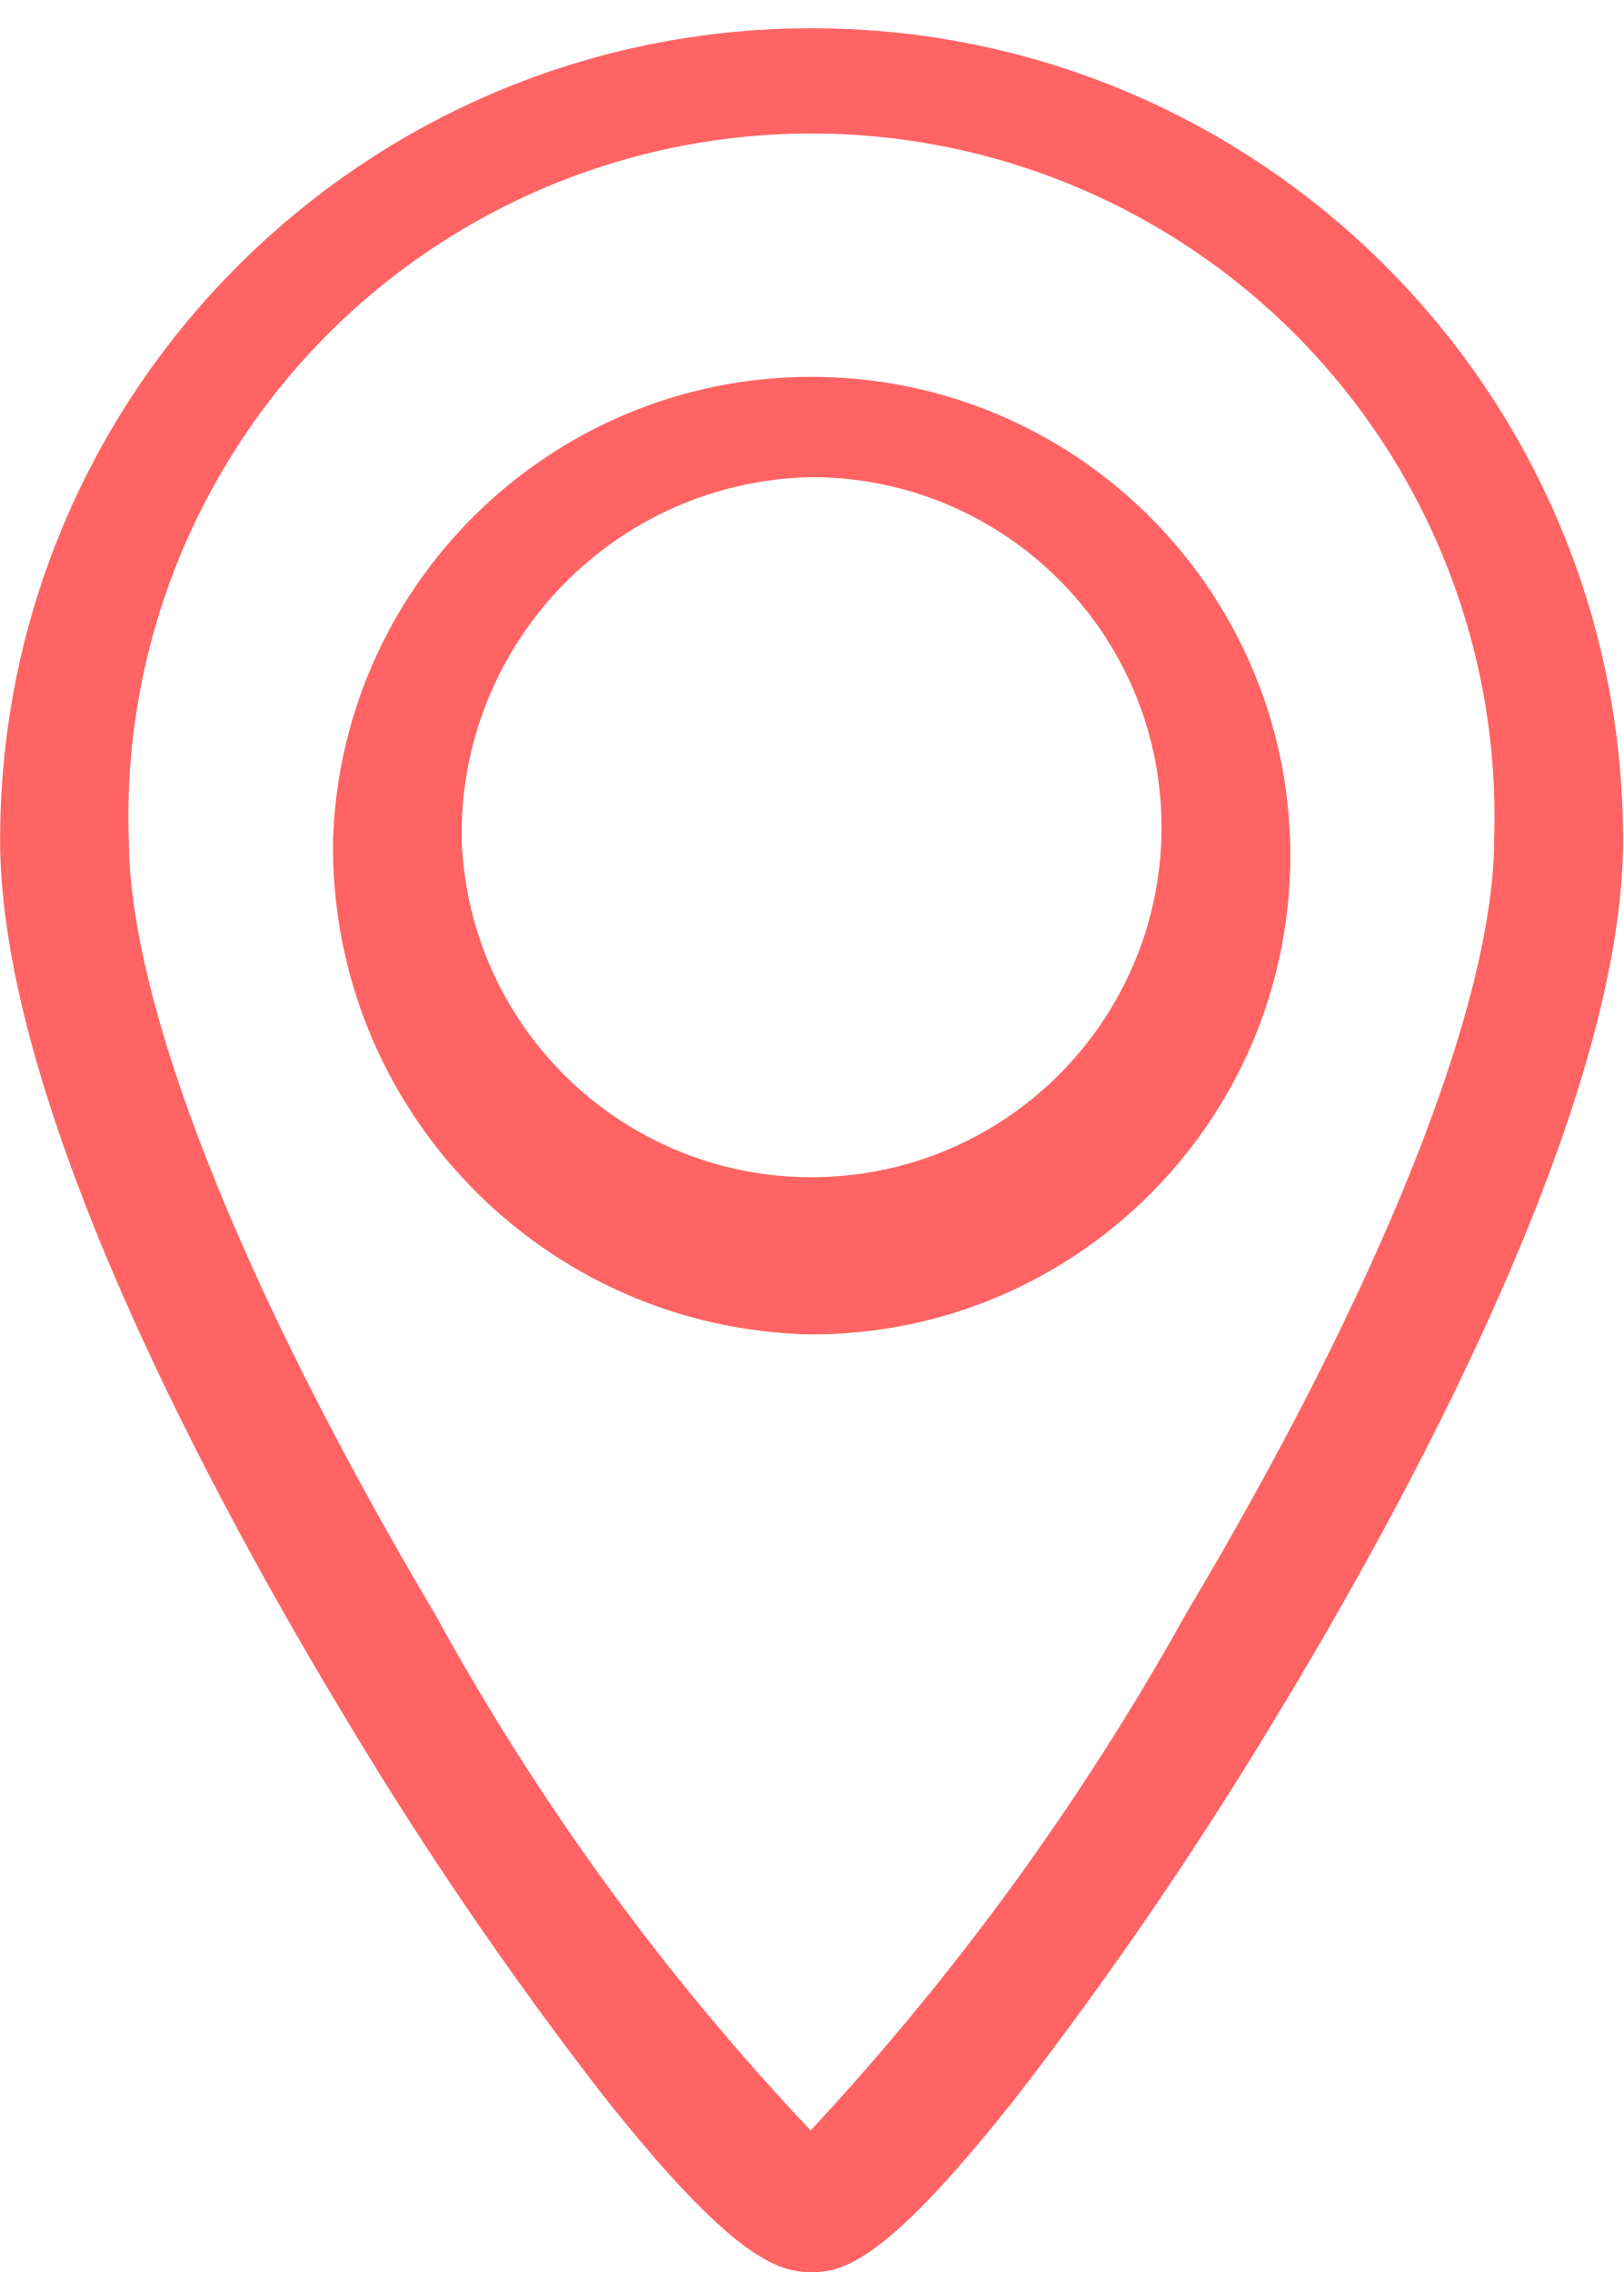
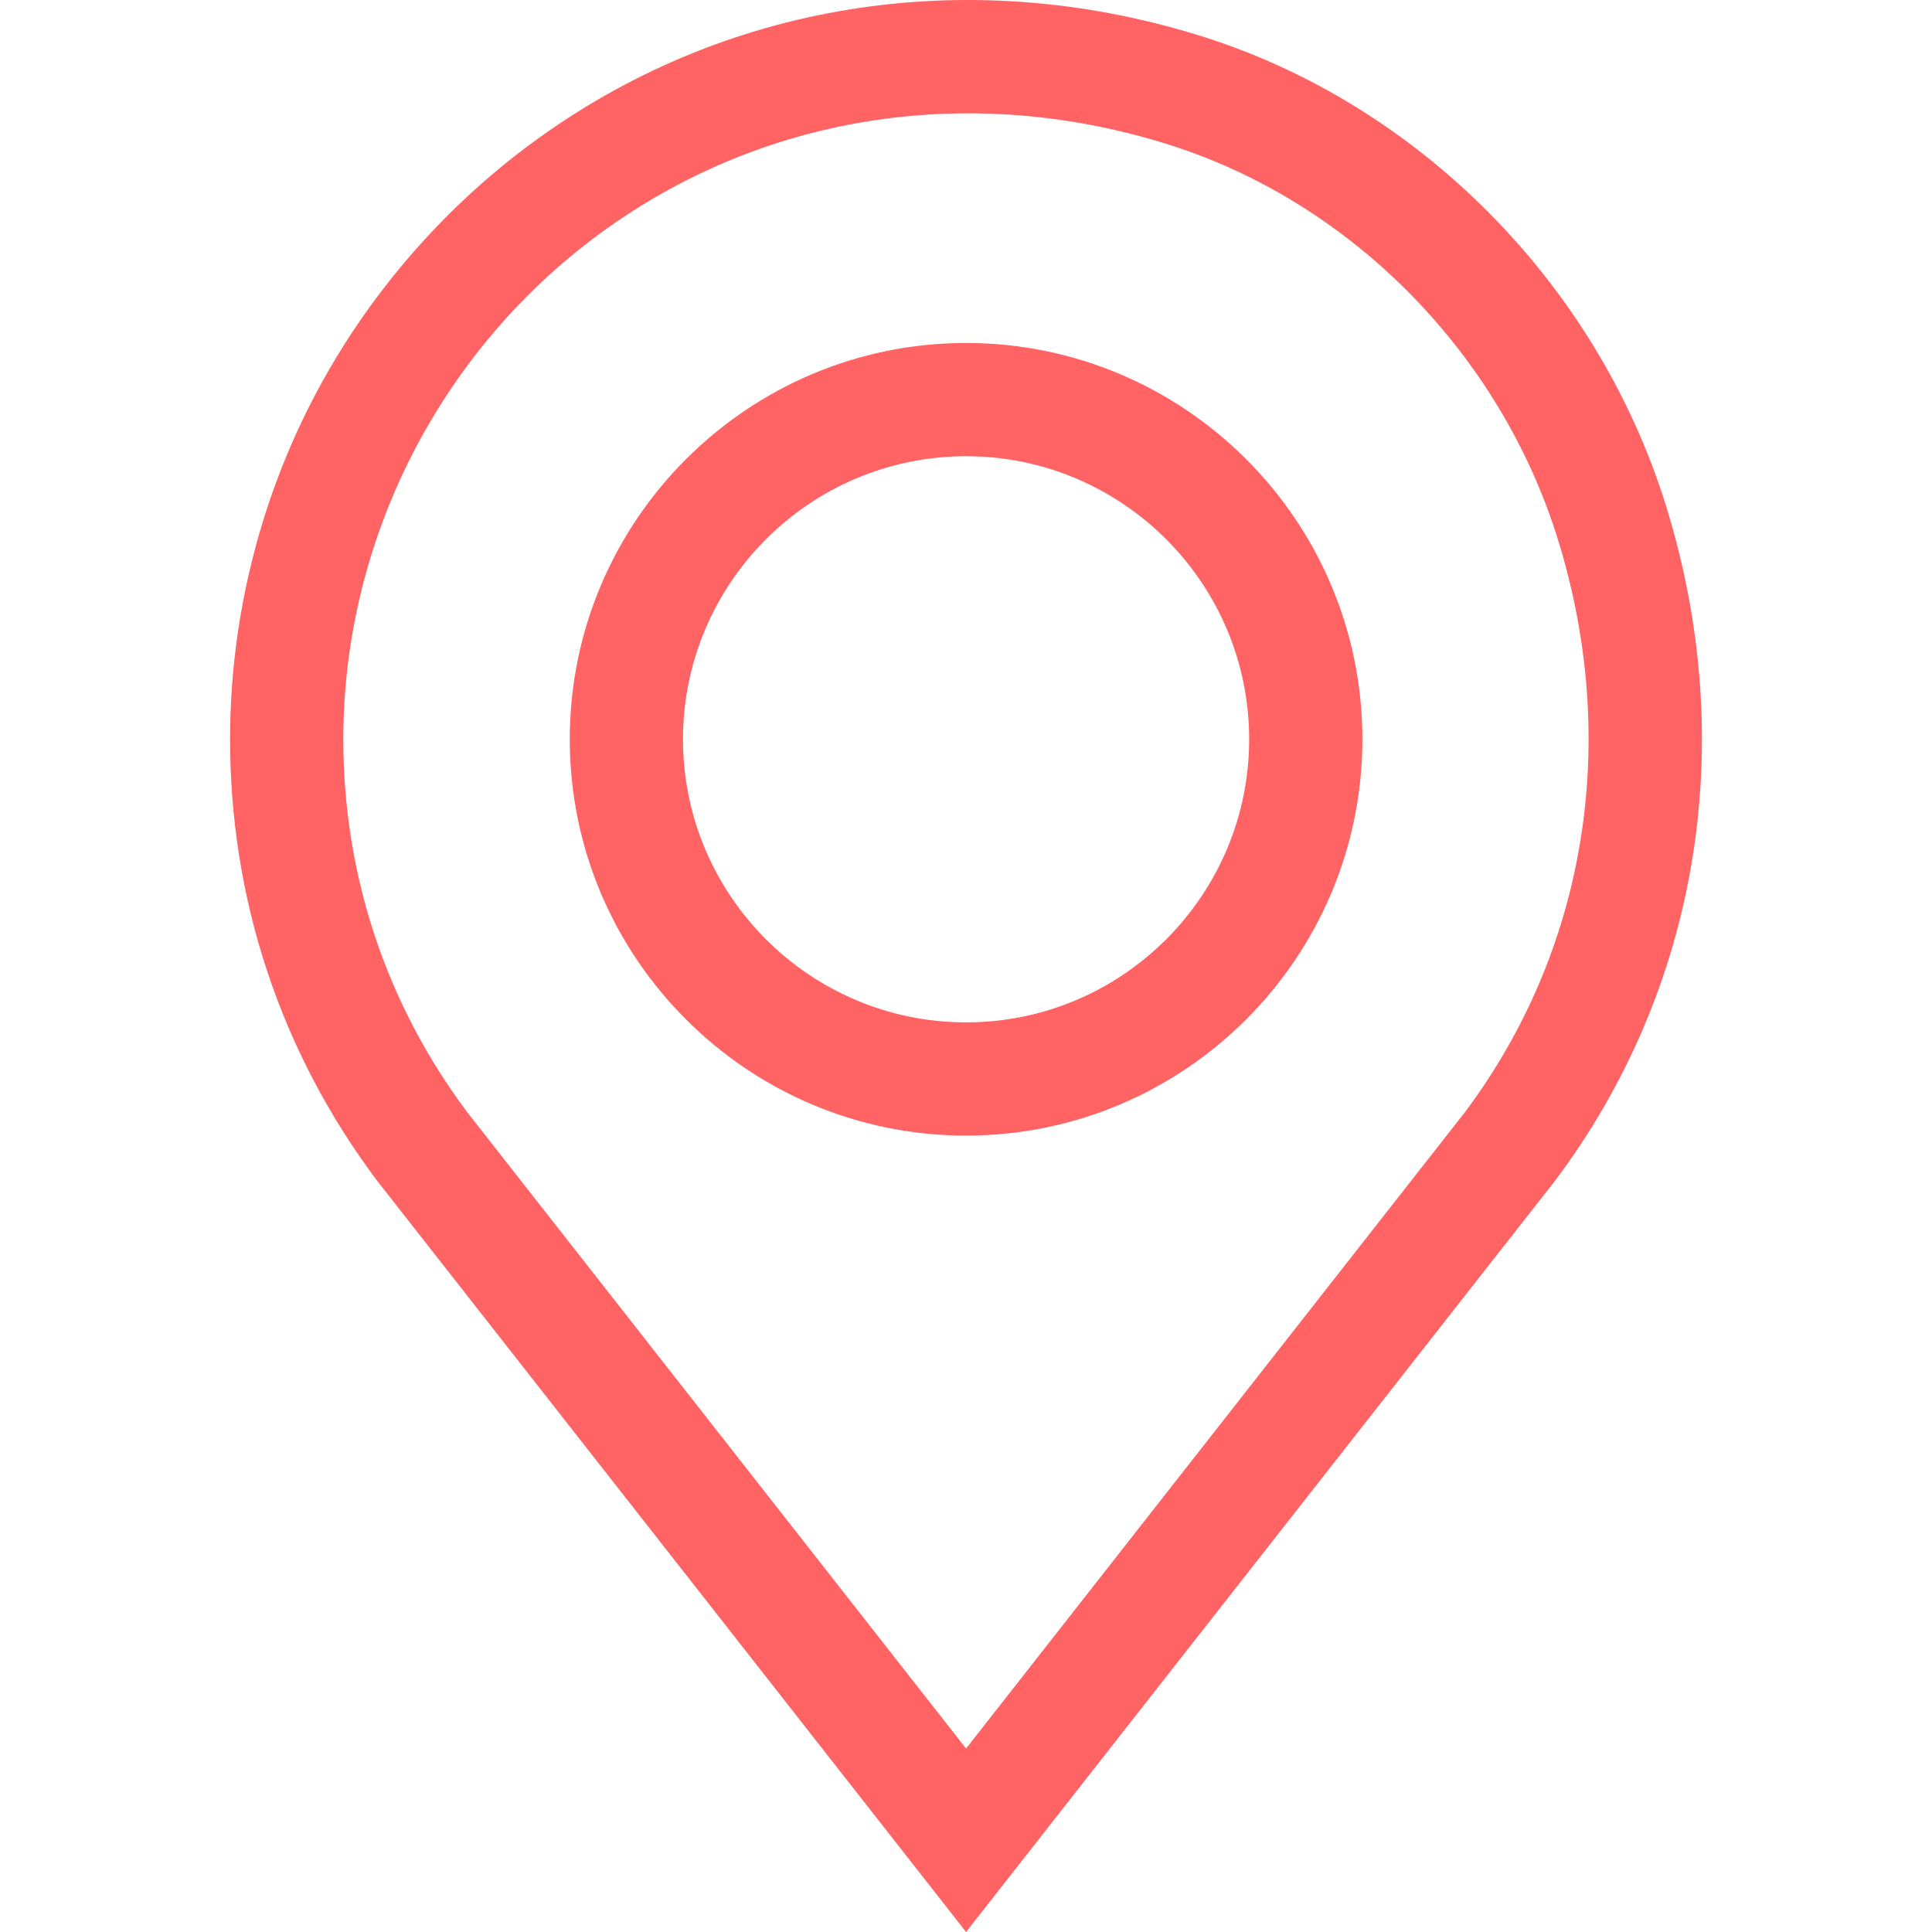
- <svg xmlns="http://www.w3.org/2000/svg" width="15.001" height="20.998" viewBox="0 0 15.001 20.998">
-   <path id="Forma_1" data-name="Forma 1" d="M499.566,7006.352a35.5,35.5,0,0,1-2.374-3.479C496,7000.9,494,6997.224,494,6994.756a7.5,7.5,0,1,1,15,0c0,2.459-2.014,6.144-3.215,8.121a36.536,36.536,0,0,1-2.374,3.475c-1.194,1.518-1.6,1.643-1.912,1.643S500.764,7007.868,499.566,7006.352Zm-4.376-11.6c0,1.518,1.032,4.129,2.833,7.167a23.139,23.139,0,0,0,3.468,4.766,24.456,24.456,0,0,0,3.468-4.773c1.812-3.041,2.849-5.653,2.849-7.16a6.313,6.313,0,1,0-12.619,0Zm1.887,0a4.425,4.425,0,1,1,4.422,4.576A4.508,4.508,0,0,1,497.077,6994.756Zm1.189,0a3.235,3.235,0,1,0,3.233-3.347A3.3,3.3,0,0,0,498.266,6994.756Z" transform="translate(-493.999 -6986.995)" fill="#ff6363" />
+ <svg xmlns="http://www.w3.org/2000/svg" version="1.1" id="Capa_1" x="0px" y="0px" viewBox="0 0 512 512" style="enable-background:new 0 0 512 512;" xml:space="preserve" fill="#ff6363 ">
+   <g>
+     <g>
+       <path d="M441.547,134.164C423.294,75.192,375.879,27.387,317.806,9.402c-61.841-19.151-126.312-8.755-176.88,28.522    c-24.23,17.861-44.336,41.42-58.143,68.127c-14.27,27.603-21.812,58.679-21.812,89.87c0,42.548,13.459,82.982,38.923,116.931    L256.02,512l155.932-198.894l0.195-0.254C450.253,262.043,460.97,196.913,441.547,134.164z M388.233,294.724L256.02,463.381    L123.806,294.724c-21.475-28.689-32.827-62.852-32.827-98.803c0-52.533,25.328-102.568,67.753-133.842    c42.814-31.561,97.559-40.312,150.198-24.012c48.752,15.098,88.584,55.32,103.953,104.969    C429.411,196.438,420.426,251.718,388.233,294.724z" />
+     </g>
+   </g>
+   <g>
+     <g>
+       <path d="M256.02,90.895c-57.911,0-105.026,47.115-105.026,105.026c0,57.911,47.115,105.026,105.026,105.026    s105.026-47.115,105.026-105.026C361.046,138.01,313.931,90.895,256.02,90.895z M256.02,270.94    c-41.365,0-75.019-33.653-75.019-75.019c0-41.365,33.653-75.019,75.019-75.019s75.019,33.653,75.019,75.019    C331.039,237.286,297.385,270.94,256.02,270.94z" />
+     </g>
+   </g>
+   <g>
+ </g>
+   <g>
+ </g>
+   <g>
+ </g>
+   <g>
+ </g>
+   <g>
+ </g>
+   <g>
+ </g>
+   <g>
+ </g>
+   <g>
+ </g>
+   <g>
+ </g>
+   <g>
+ </g>
+   <g>
+ </g>
+   <g>
+ </g>
+   <g>
+ </g>
+   <g>
+ </g>
+   <g>
+ </g>
</svg>
